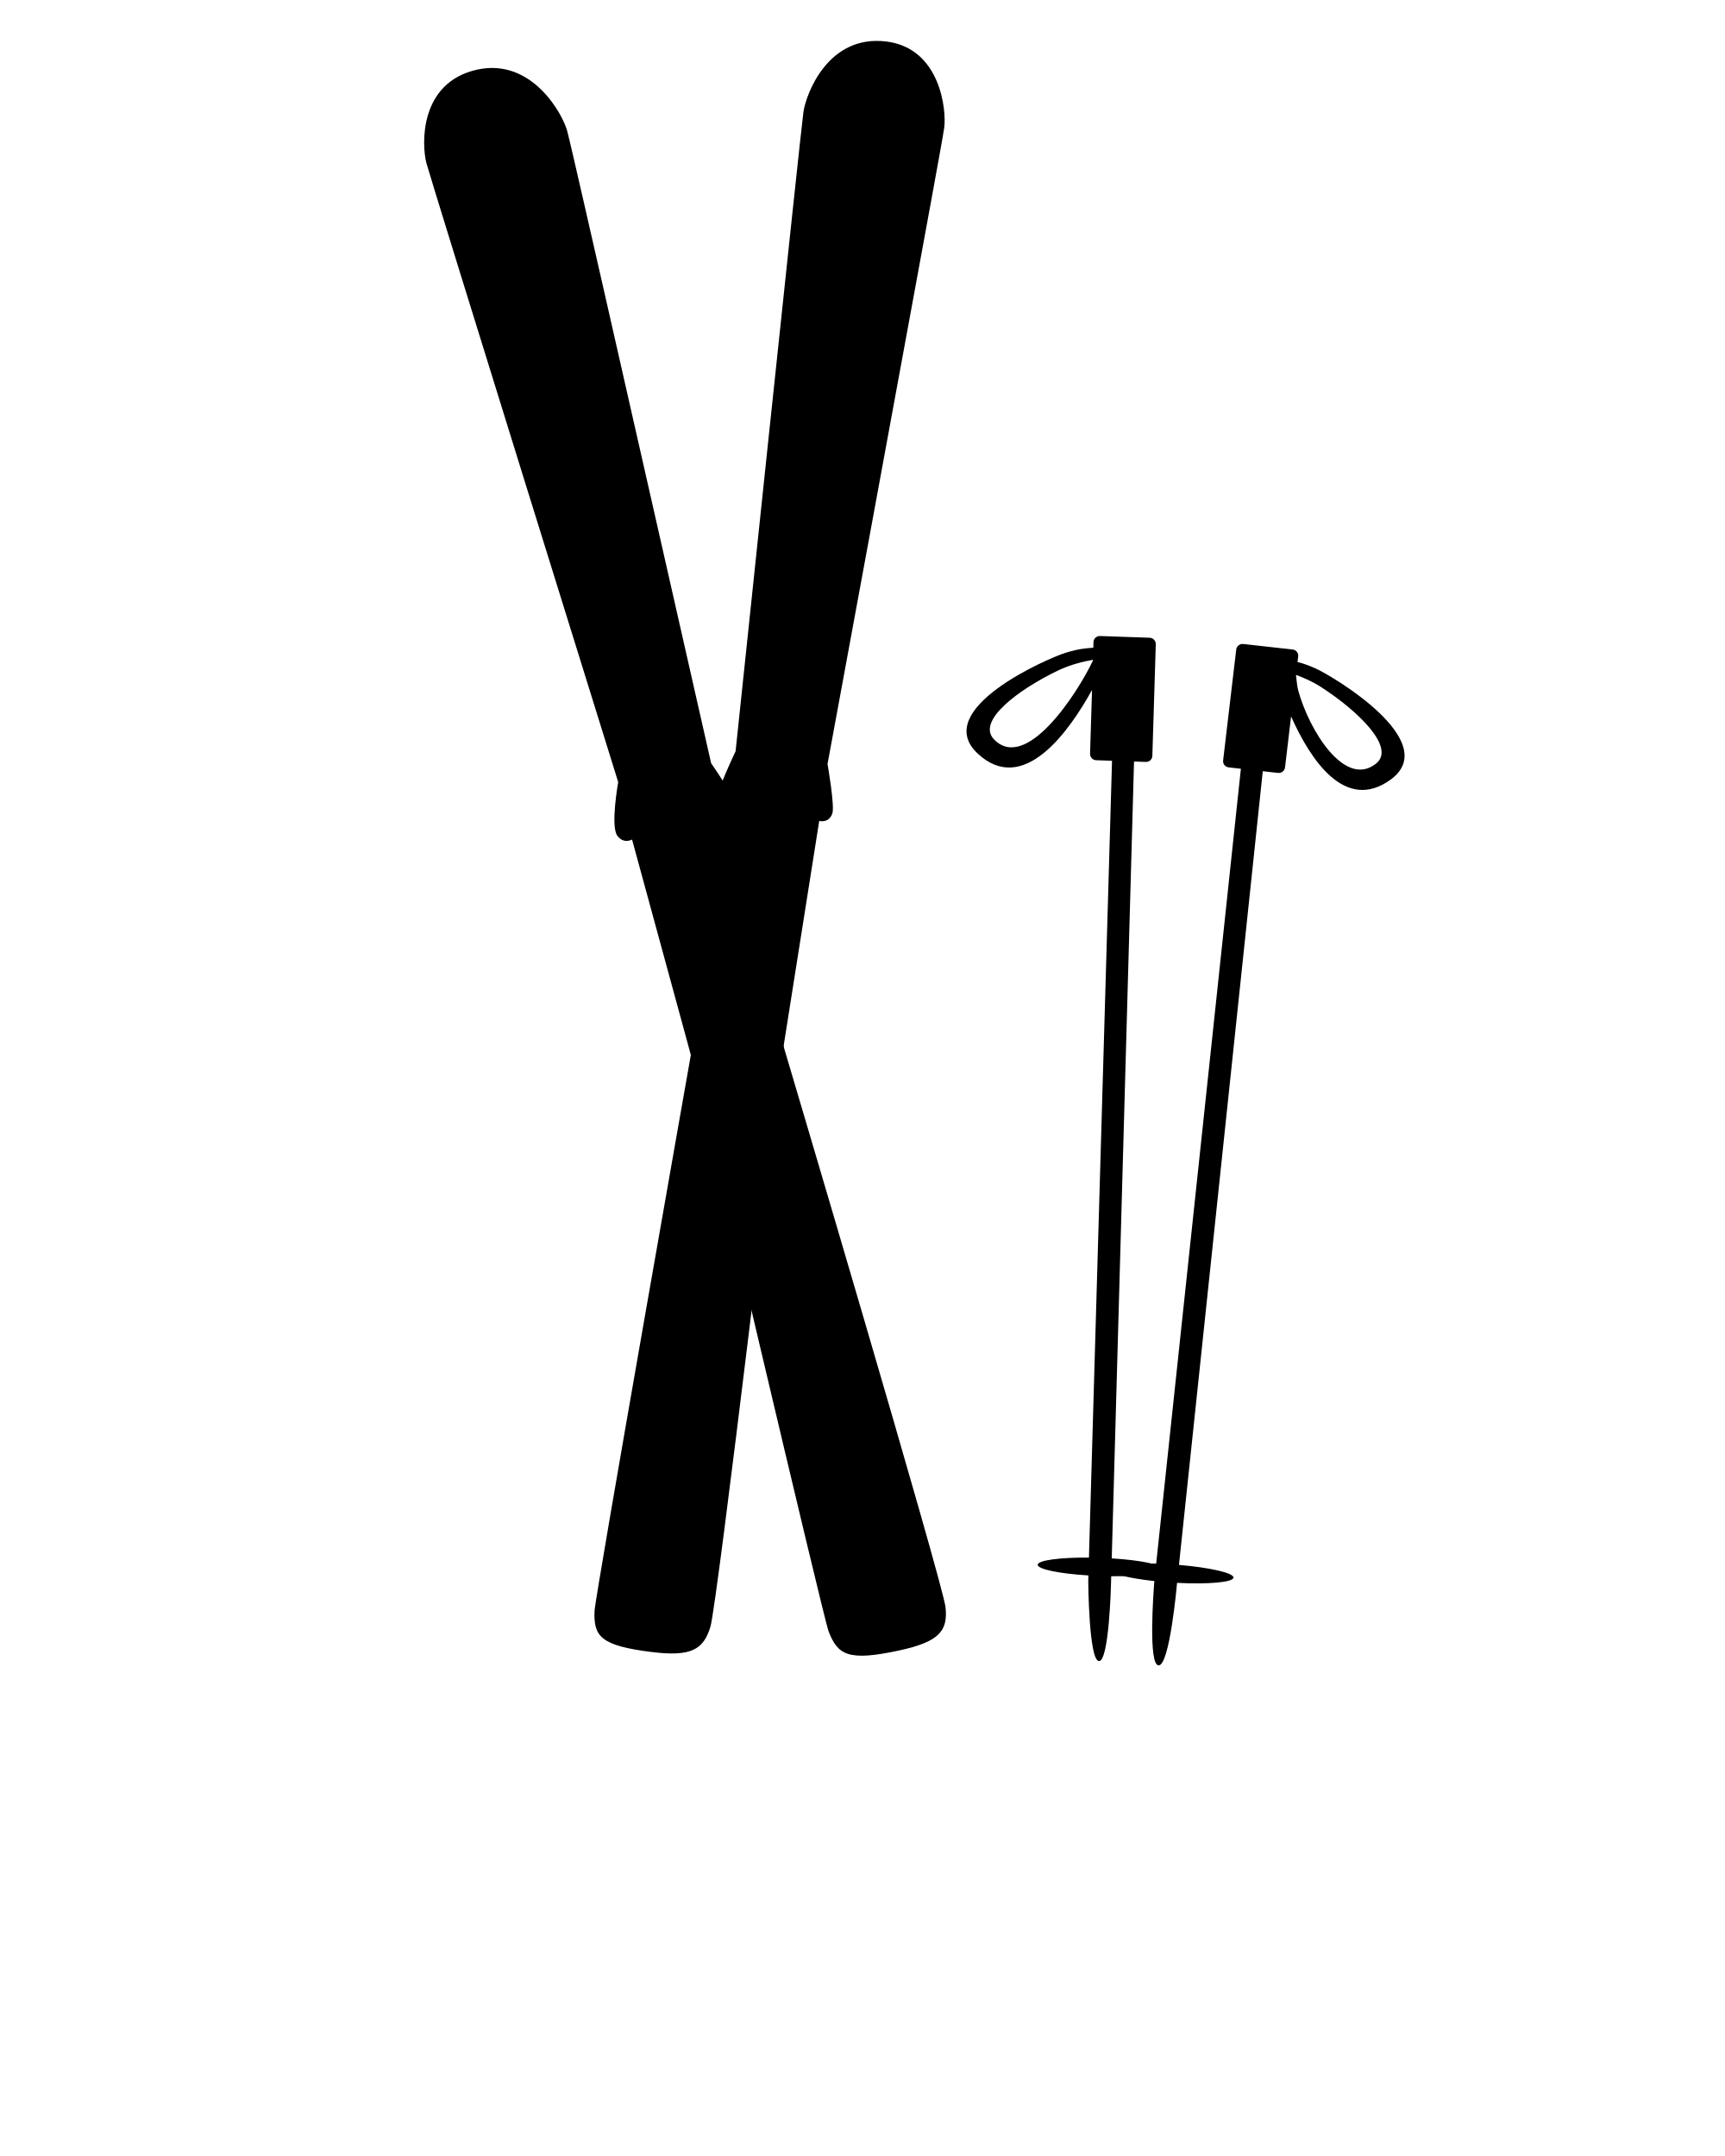
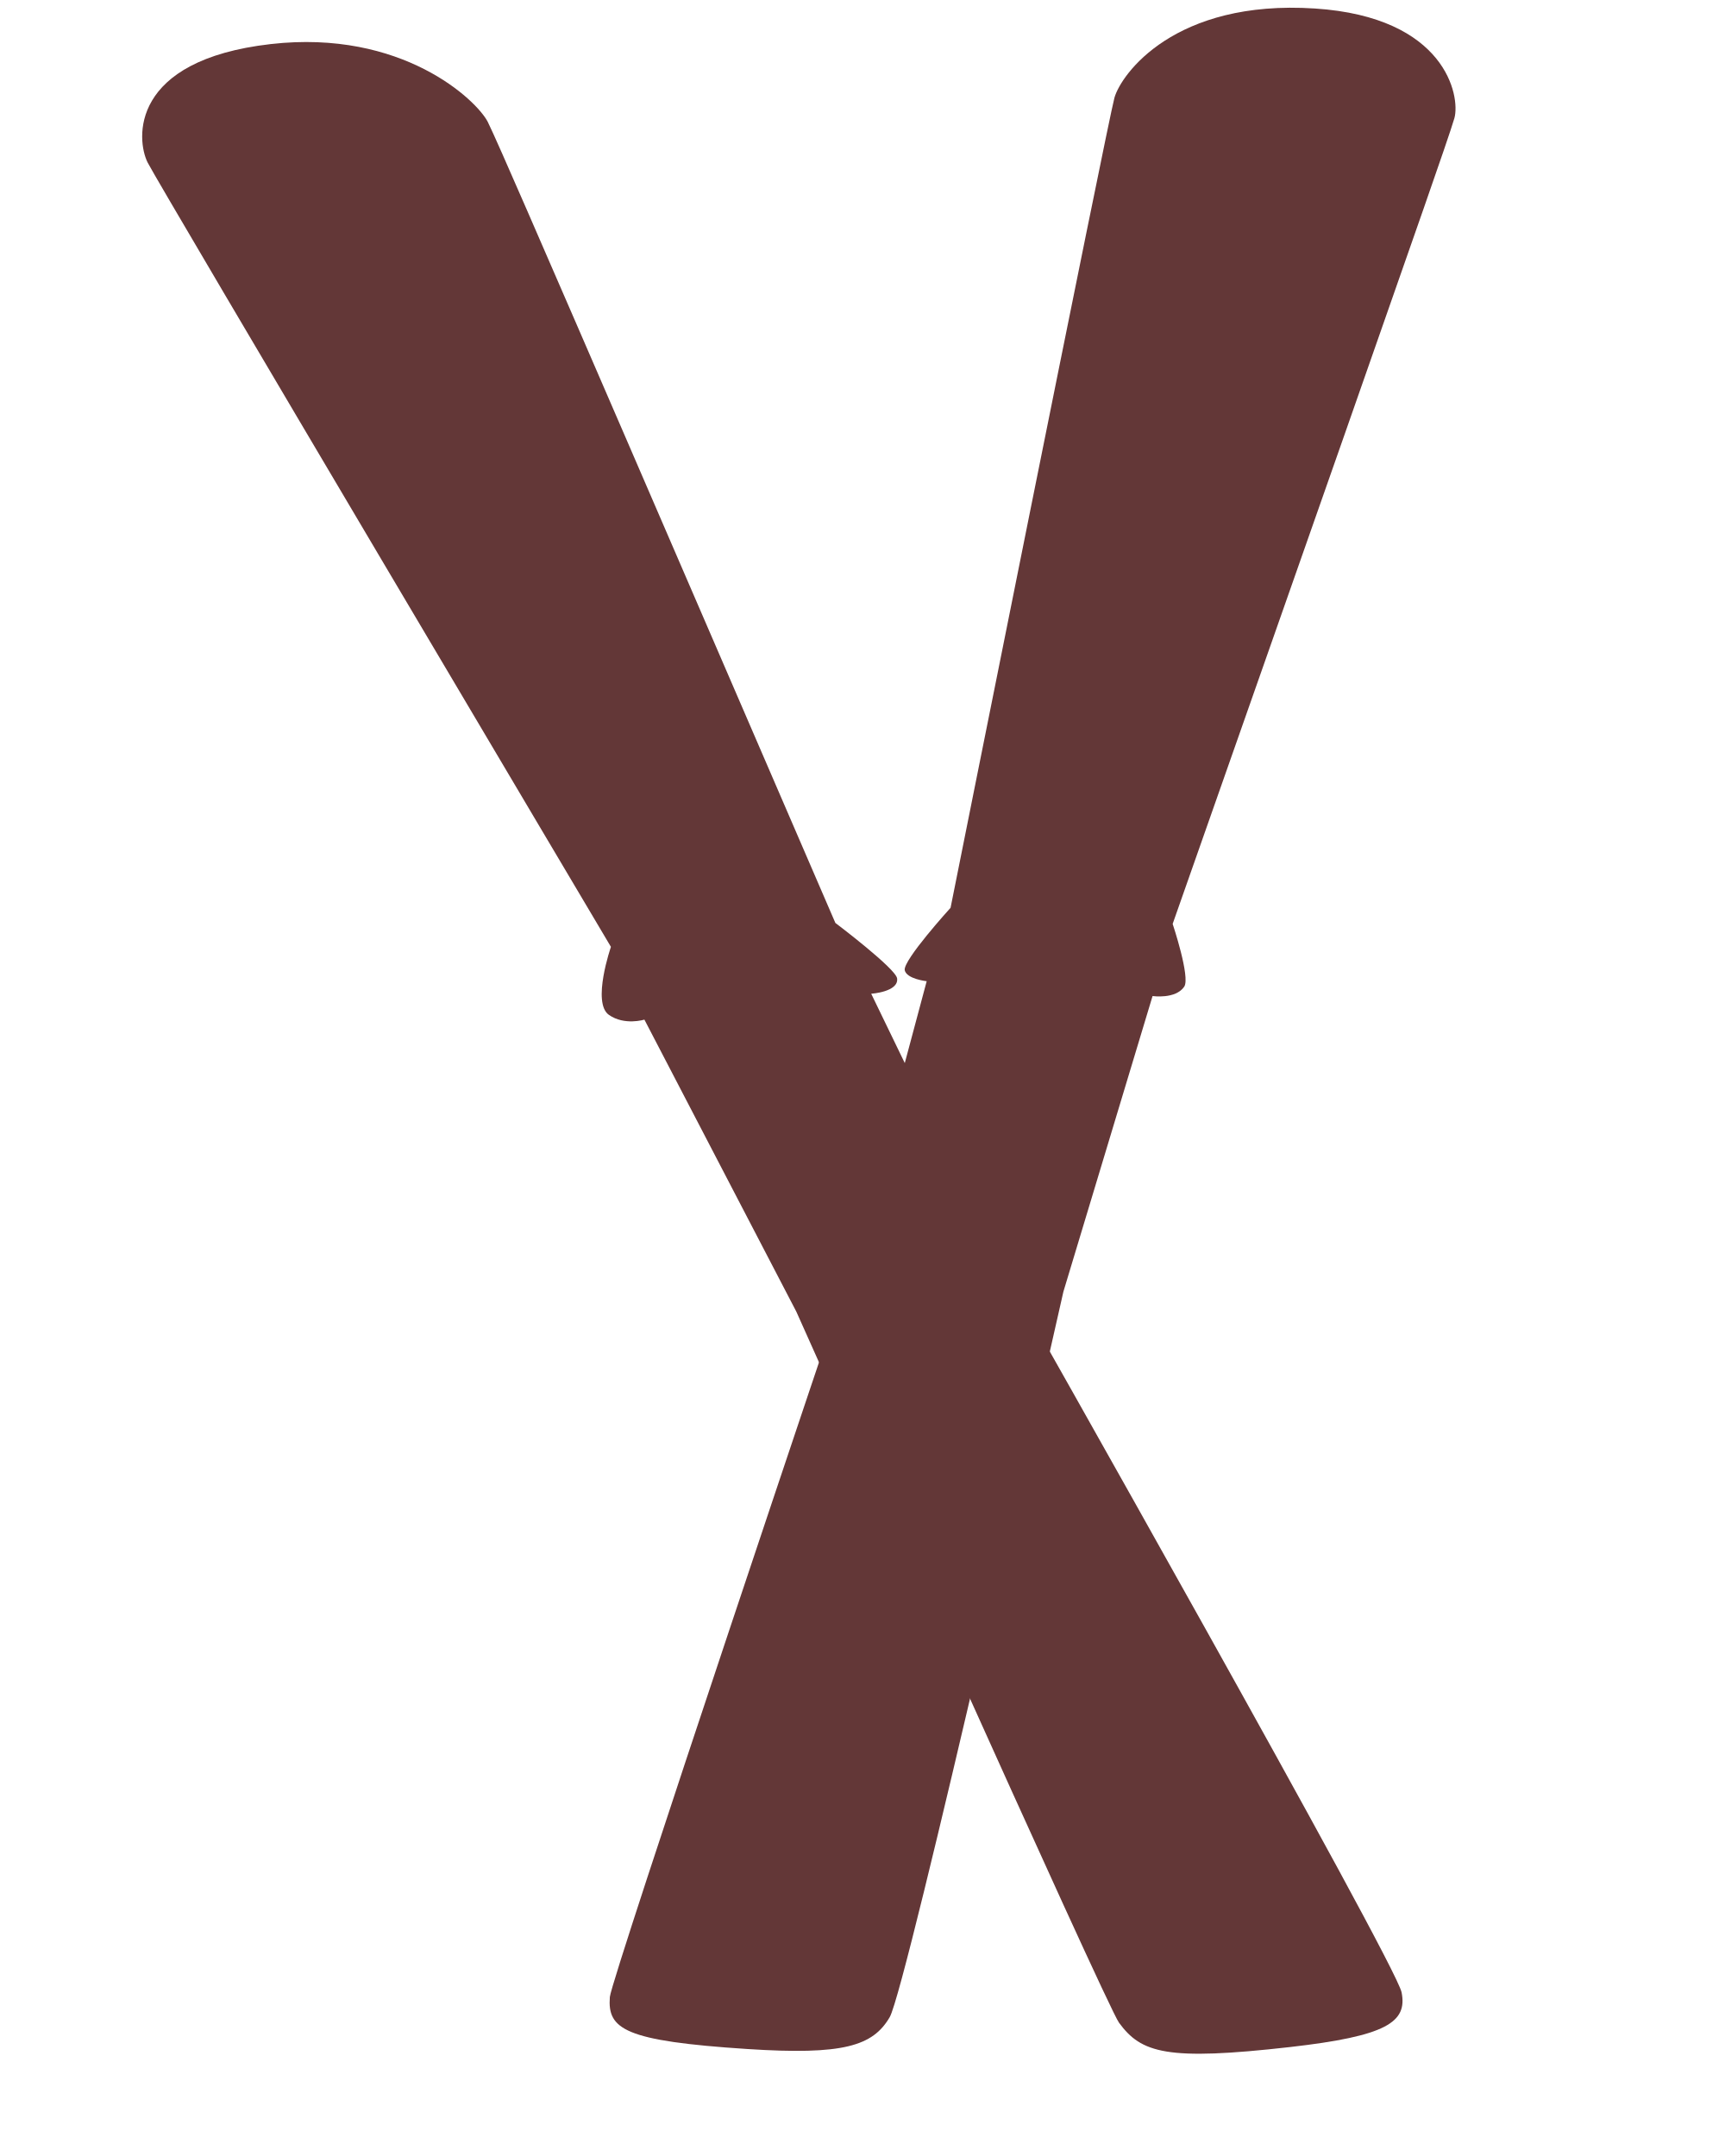
- <svg xmlns="http://www.w3.org/2000/svg" version="1.1" x="0px" y="0px" viewBox="0 0 100 125" enable-background="new 0 0 100 100" xml:space="preserve">
-   <path fill="#000000" d="M40.155,60.561c0,0-5.659,32.013-5.689,32.839c-0.058,1.469,0.343,2.012,3.304,2.379  c2.3,0.286,3.007-0.137,3.412-1.456c0.404-1.319,4.169-33.199,4.169-33.199l2.14-13.528c0,0,0.553,0.154,0.76-0.43  c0.151-0.427-0.278-2.871-0.278-2.871s4.67-25.323,5.078-27.583c0.413-2.261,1.559-8.448,1.684-9.29  c0.144-1.008-0.205-4.623-3.347-5.015c-3.373-0.422-4.653,3.013-4.812,4.083c-0.156,1.071-3.933,37.067-3.933,37.067  s-1.147,2.403-1.1,2.858c0.048,0.404,0.527,0.501,0.527,0.501L40.155,60.561z" />
-   <path fill="#000000" d="M40.288,62.039c0,0,7.44,31.75,7.744,32.535c0.534,1.388,1.138,1.757,4.109,1.113  c2.312-0.503,2.815-1.135,2.673-2.5c-0.14-1.368-9.342-32.361-9.342-32.361l-3.387-13.336c0,0,0.661-0.084,0.622-0.698  c-0.025-0.447-1.482-2.543-1.482-2.543s-5.705-25.182-6.219-27.428c-0.514-2.244-1.906-8.401-2.124-9.227  c-0.266-0.99-2.051-4.245-5.208-3.56c-3.387,0.739-3.231,4.369-2.955,5.42c0.281,1.055,11.119,35.891,11.119,35.891  s-0.464,2.559-0.048,3.113c0.375,0.5,0.851,0.216,0.851,0.216L40.288,62.039z" />
-   <path fill="#000000" d="M64.449,90.351l1.292-46.2l0.686,0.024c0.2,0.006,0.371-0.152,0.376-0.352l0.199-6.472  c0.006-0.2-0.153-0.37-0.354-0.376l-2.881-0.1c-0.201-0.006-0.371,0.151-0.376,0.353l-0.01,0.326  c-0.391,0.031-0.806,0.045-1.604,0.292c-1.062,0.329-7.831,3.281-5.104,5.839c2.639,2.475,5.289-1.249,6.633-3.683l-0.114,3.697  c-0.006,0.2,0.153,0.37,0.354,0.377l0.919,0.031l-1.338,46.198c-1.683-0.012-2.961,0.158-2.971,0.415  c-0.007,0.26,1.261,0.518,2.94,0.62l-0.009,0.326c0,0,0.029,4.6,0.619,4.638c0.589,0.037,0.699-4.428,0.699-4.428l0.013-0.489  c1.674,0.009,2.943-0.161,2.949-0.42C67.378,90.708,66.116,90.455,64.449,90.351z M57.624,42.868  c-1.045-1.08,1.476-2.921,3.71-3.993c0.727-0.349,1.495-0.528,2.026-0.621L63.358,38.3C62.463,40.192,59.49,44.793,57.624,42.868z" />
-   <path fill="#000000" d="M76.287,38.765c-0.464-0.21-0.793-0.313-1.068-0.384l0.038-0.322c0.024-0.199-0.12-0.38-0.32-0.402  l-2.867-0.32c-0.198-0.022-0.38,0.123-0.405,0.322l-0.759,6.429c-0.024,0.2,0.12,0.381,0.318,0.402l0.711,0.08l-4.91,46.085  c-1.545-0.042-2.699,0.082-2.718,0.328c-0.017,0.24,1.095,0.519,2.612,0.684c-0.06,0.744-0.355,4.831,0.237,4.887  c0.652,0.062,1.074-4.723,1.074-4.723l0.006-0.06c1.818,0.092,3.253-0.034,3.271-0.304c0.02-0.271-1.366-0.585-3.161-0.736  l4.858-46.018l0.886,0.099c0.199,0.022,0.38-0.123,0.405-0.322l0.35-2.953c1.124,2.515,3.134,5.573,5.766,3.667  C83.641,43.009,77.298,39.225,76.287,38.765z M79.771,44.271c-1.801,1.442-3.88-1.91-4.521-4.271  c-0.058-0.212-0.12-0.872-0.12-0.872c0.451,0.166,0.977,0.396,1.467,0.714C78.678,41.188,80.945,43.333,79.771,44.271z" />
+ <svg xmlns="http://www.w3.org/2000/svg" version="1.1" x="0px" y="0px" viewBox="0 0 100 125" enable-background="new 0 0 100 100" xml:space="preserve" id="svg3578">
+   <defs id="defs3590" />
+   <path d="m 49.095,74.176 c 0,0 -13.669,40.561 -13.742,41.608 -0.14,1.861 0.829,2.549 7.981,3.014 5.556,0.362 7.263,-0.174 8.242,-1.845 0.976,-1.671 10.07,-42.064 10.07,-42.064 l 5.169,-17.14 c 0,0 1.336,0.195 1.836,-0.545 0.365,-0.541 -0.671,-3.638 -0.671,-3.638 0,0 11.28,-32.085 12.266,-34.948 0.998,-2.865 3.766,-10.704 4.068,-11.771 C 84.661,5.57 83.818,0.99 76.228,0.493 68.081,-0.041 64.989,4.311 64.605,5.667 64.228,7.024 55.105,52.632 55.105,52.632 c 0,0 -2.771,3.045 -2.657,3.621 0.116,0.512 1.273,0.635 1.273,0.635 l -4.626,17.289 z" id="path3580" style="fill:#633737;fill-opacity:1" />
+   <path d="m 46.165,76.049 c 0,0 17.971,40.228 18.705,41.223 1.29,1.759 2.749,2.226 9.925,1.41 5.585,-0.637 6.8,-1.438 6.457,-3.168 C 80.914,113.781 58.687,74.512 58.687,74.512 L 50.505,57.615 c 0,0 1.597,-0.106 1.502,-0.884 -0.06,-0.566 -3.58,-3.222 -3.58,-3.222 0,0 -13.78,-31.906 -15.022,-34.752 C 32.165,15.913 28.802,8.112 28.276,7.066 27.633,5.811 23.322,1.687 15.696,2.555 7.515,3.491 7.892,8.091 8.558,9.422 9.237,10.759 35.416,54.897 35.416,54.897 c 0,0 -1.121,3.242 -0.116,3.944 0.906,0.634 2.056,0.274 2.056,0.274 l 8.809,16.934 z" id="path3582" style="fill:#633737;fill-opacity:1" />
</svg>
